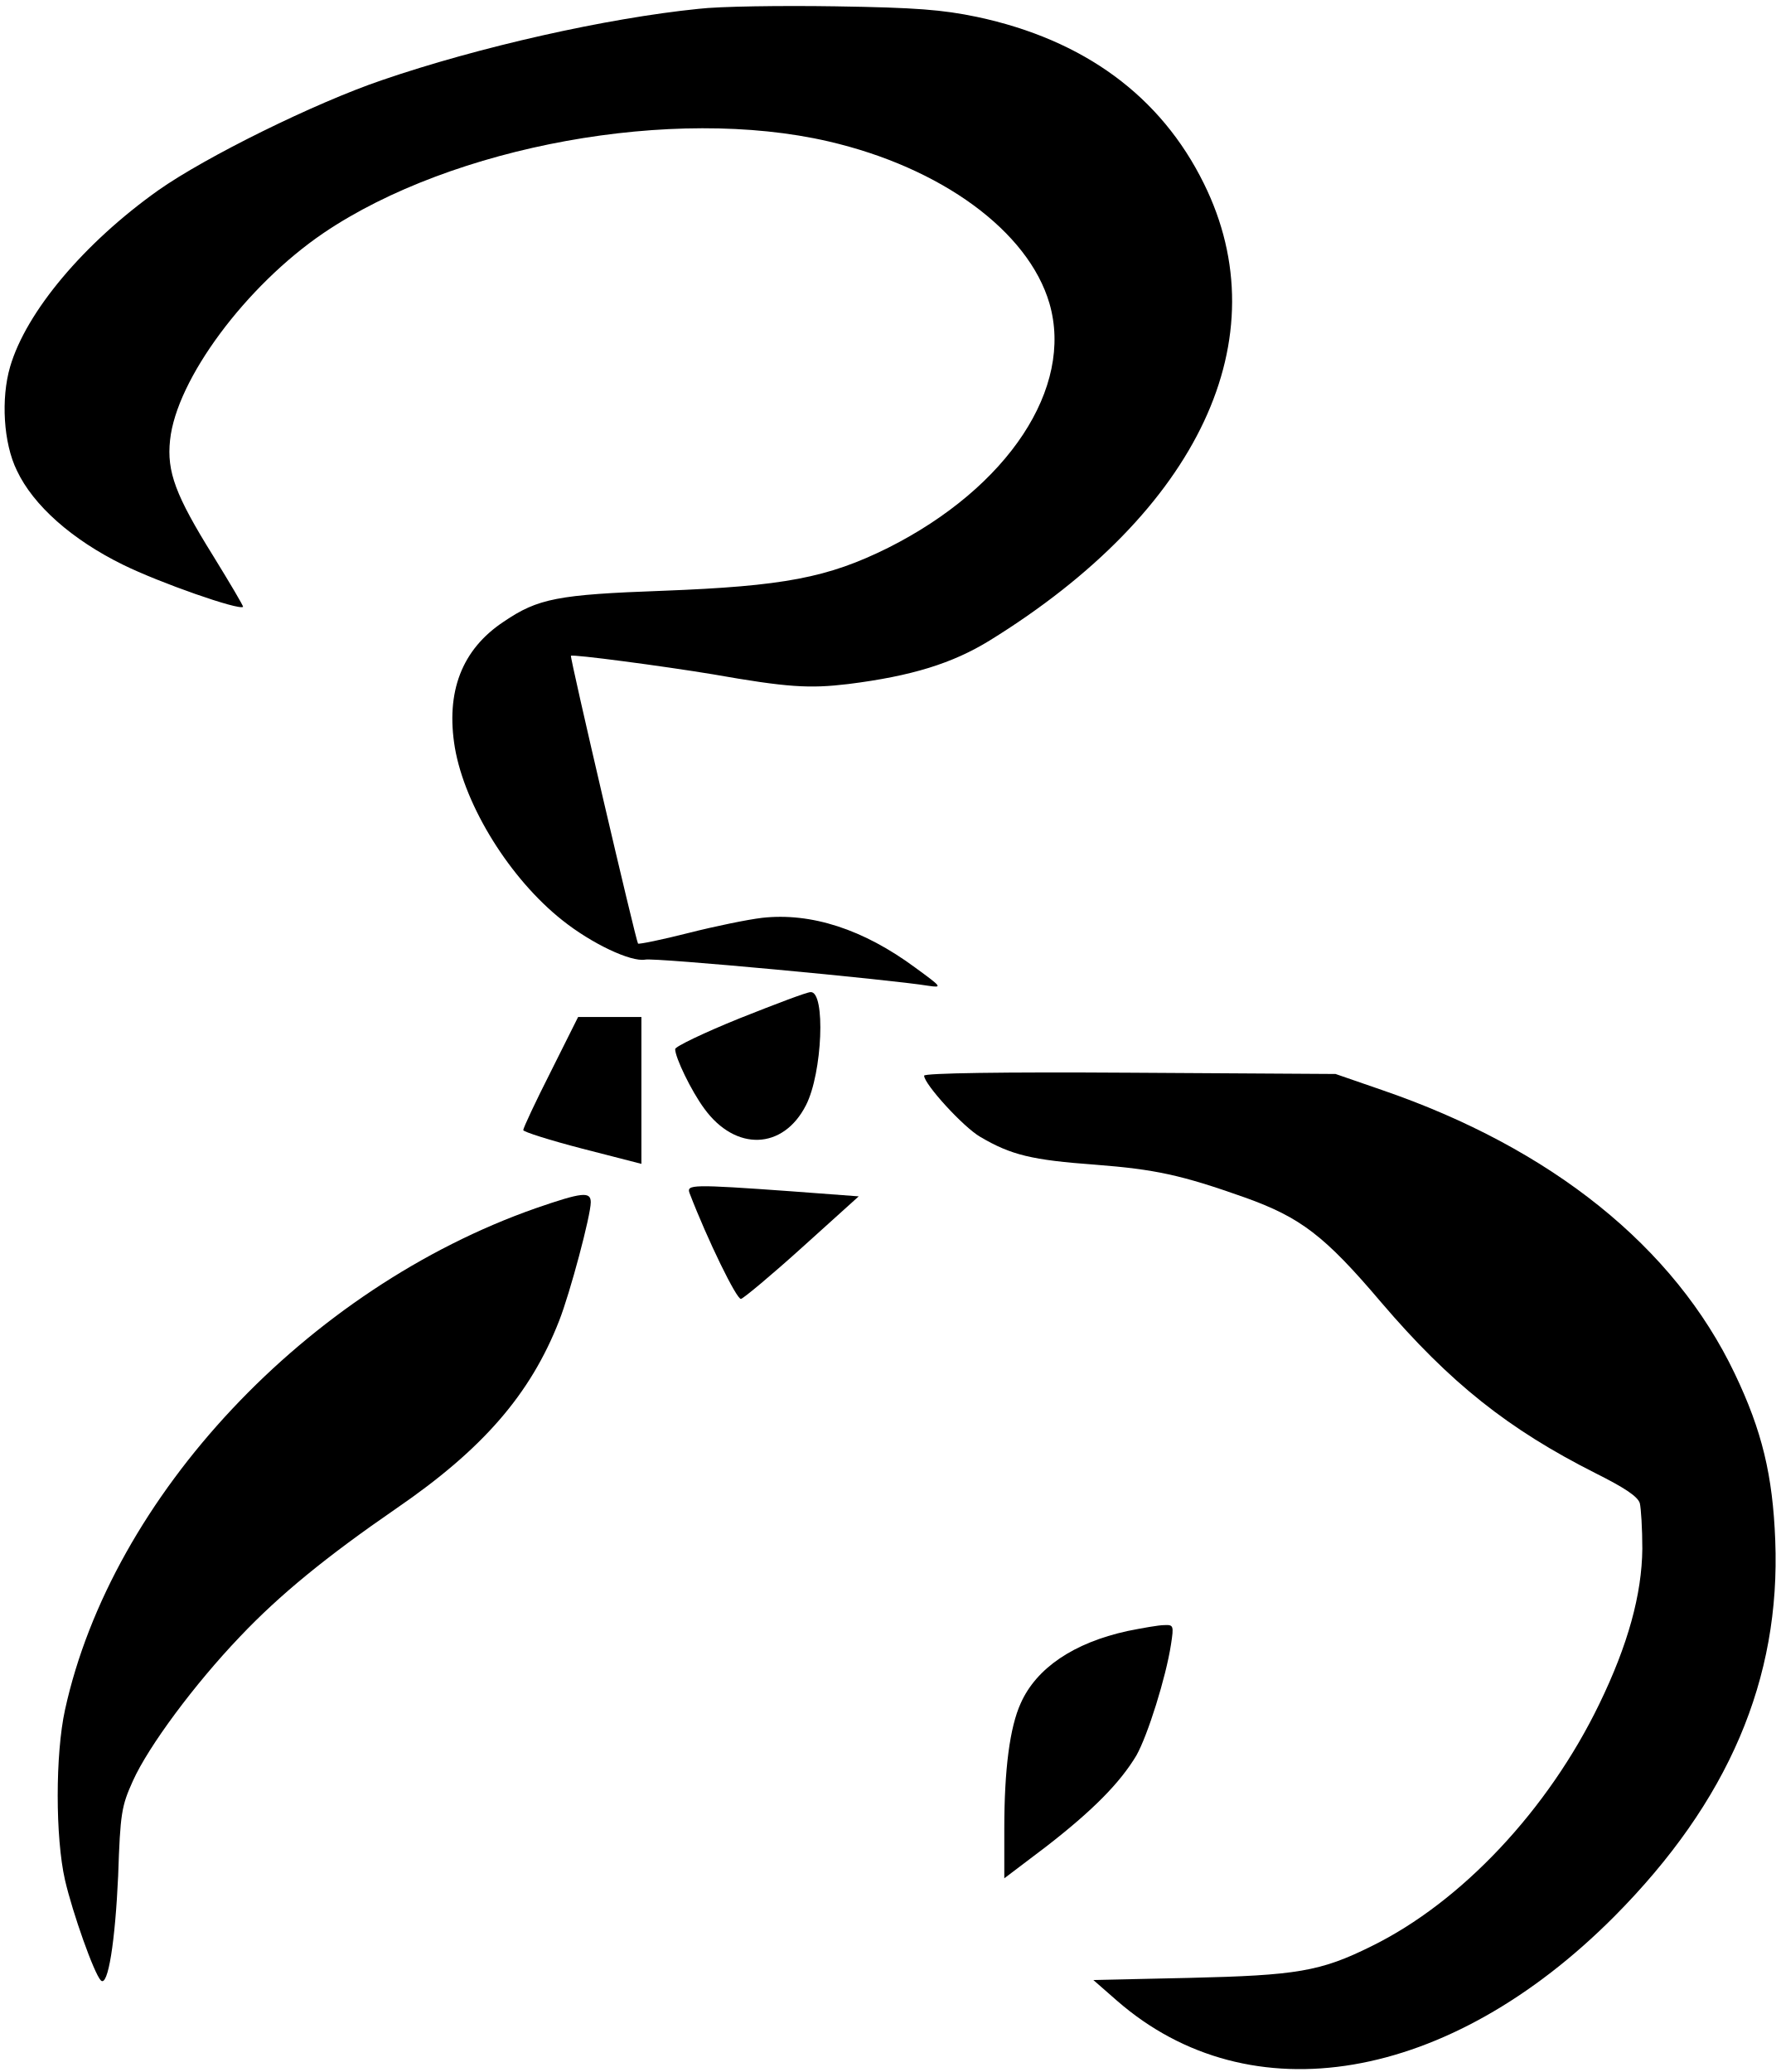
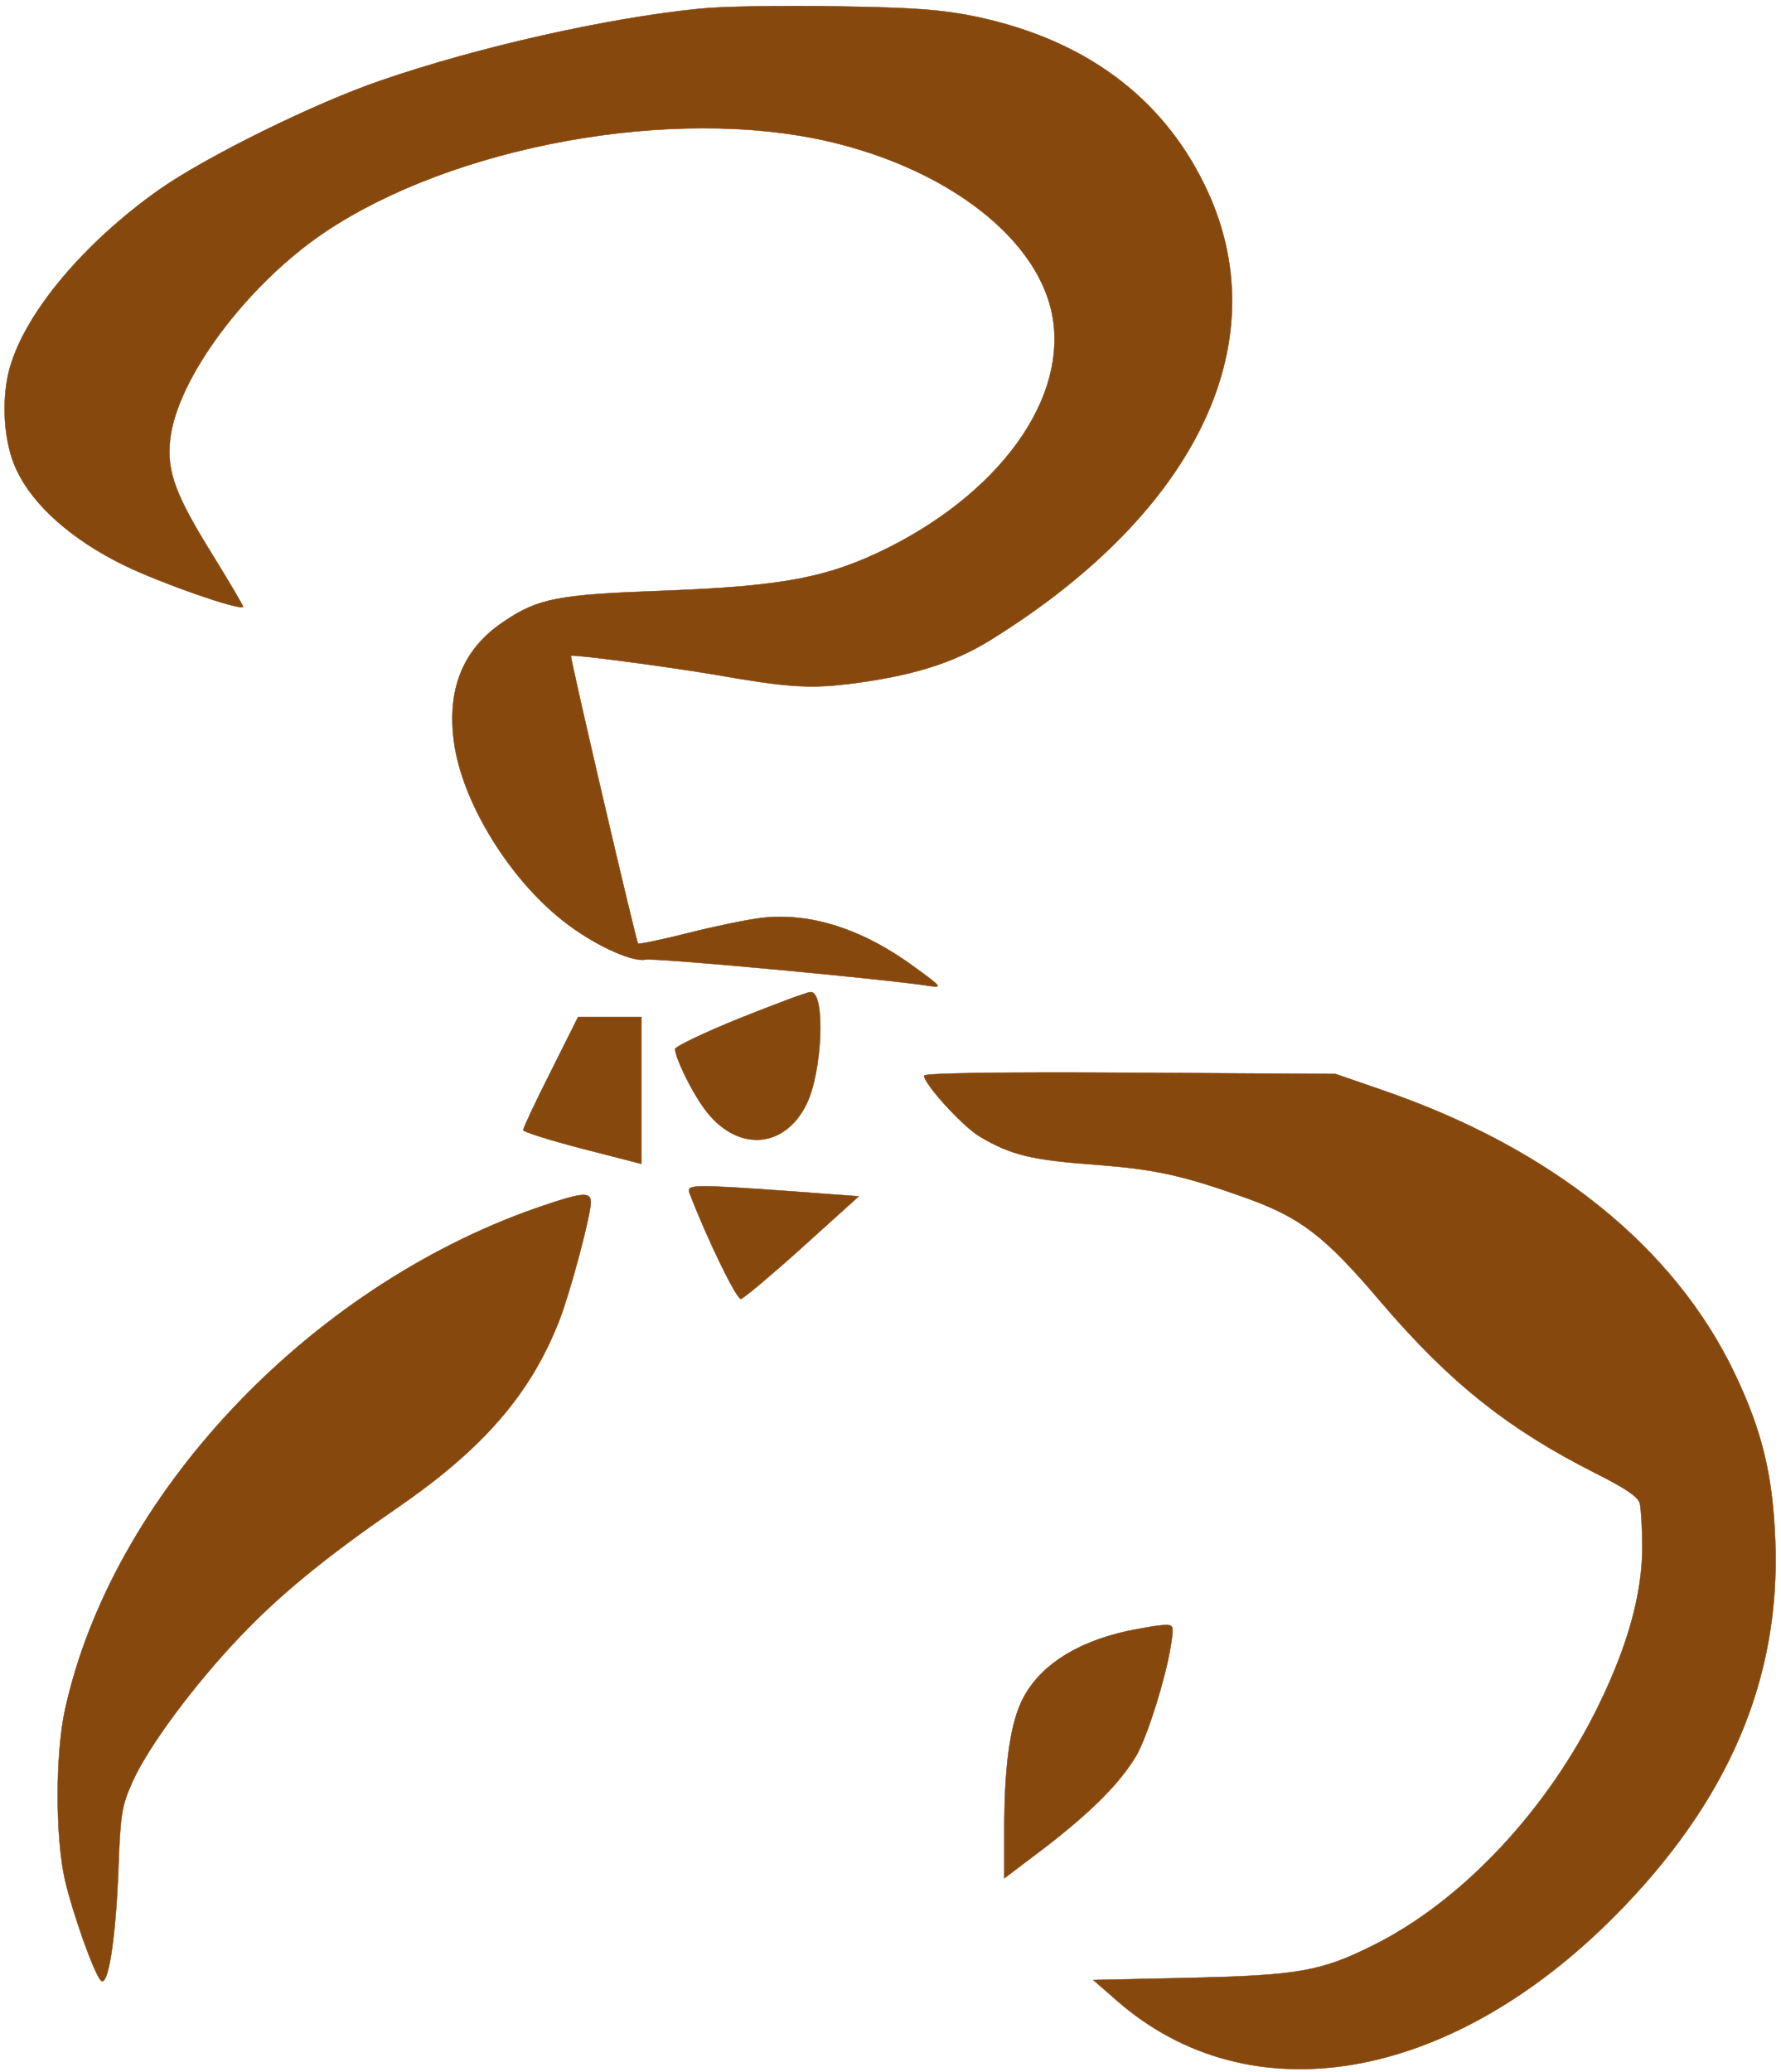
<svg xmlns="http://www.w3.org/2000/svg" version="1.0" width="422pt" height="491pt" viewBox="0 0 422 491" preserveAspectRatio="xMidYMid meet">
-   <g transform="translate(0,491) scale(0.1,-0.1)" fill="#000000" stroke="none">
-     <path d="M1655 4889 c-217 -22 -520 -90 -750 -169 -159 -54 -418 -182 -530 -261 -176 -125 -313 -288 -351 -418 -22 -75 -16 -181 16 -246 39 -83 131 -164 251 -223 87 -43 276 -109 285 -100 1 2 -31 56 -71 121 -89 143 -110 199 -102 274 15 144 180 366 364 491 306 207 829 302 1196 217 268 -62 474 -213 524 -384 58 -200 -98 -436 -382 -579 -143 -71 -247 -91 -535 -102 -248 -9 -295 -18 -376 -73 -100 -66 -138 -167 -116 -299 24 -139 131 -311 255 -409 69 -55 162 -99 196 -93 23 5 579 -47 671 -62 34 -5 32 -3 -31 43 -123 91 -247 131 -363 118 -34 -4 -112 -20 -175 -36 -63 -16 -117 -27 -119 -25 -5 6 -162 679 -159 682 4 4 216 -24 337 -44 176 -31 228 -34 320 -23 151 19 247 49 335 103 497 307 689 717 508 1083 -102 207 -284 341 -538 395 -82 17 -143 22 -335 25 -129 2 -275 0 -325 -6z" />
-     <path d="M1753 2497 c-84 -34 -153 -67 -153 -73 0 -20 38 -99 69 -141 74 -102 187 -98 241 8 39 76 47 270 11 268 -9 0 -85 -29 -168 -62z" />
-     <path d="M1305 2370 c-36 -71 -65 -133 -65 -138 0 -4 63 -24 140 -44 l140 -36 0 174 0 174 -75 0 -75 0 -65 -130z" />
-     <path d="M2190 2361 c0 -20 93 -122 133 -145 73 -43 122 -55 273 -66 141 -11 203 -24 355 -78 131 -47 188 -90 322 -248 164 -192 302 -301 508 -405 68 -34 100 -55 105 -71 3 -12 6 -61 6 -108 -1 -108 -34 -228 -102 -368 -121 -250 -326 -469 -540 -574 -121 -60 -177 -69 -432 -75 l-227 -5 56 -49 c315 -275 786 -195 1179 200 270 272 394 562 381 891 -6 154 -31 259 -96 395 -143 300 -434 534 -836 672 l-110 38 -487 3 c-302 2 -488 -1 -488 -7z" />
-     <path d="M1634 2083 c43 -112 112 -253 122 -251 7 2 73 57 146 123 l133 120 -160 12 c-236 17 -248 16 -241 -4z" />
-     <path d="M1270 2047 c-542 -190 -1005 -682 -1116 -1189 -23 -105 -23 -302 0 -403 18 -78 69 -222 85 -238 17 -17 34 93 41 248 5 149 8 165 35 225 37 82 146 229 254 342 94 99 204 189 371 304 204 140 317 270 385 444 26 66 75 250 75 281 0 26 -20 24 -130 -14z" />
-     <path d="M2672 1045 c-128 -28 -216 -88 -253 -171 -26 -57 -39 -157 -39 -297 l0 -118 99 75 c111 86 175 151 214 216 27 48 70 185 82 263 7 45 6 47 -16 46 -13 0 -52 -7 -87 -14z" />
+   <g transform="translate(0,491) scale(0.1,-0.1)" fill="#87480E" stroke="#87480E">
+     <path fill="#87480E" d="M1655 4889 c-217 -22 -520 -90 -750 -169 -159 -54 -418 -182 -530 -261 -176 -125 -313 -288 -351 -418 -22 -75 -16 -181 16 -246 39 -83 131 -164 251 -223 87 -43 276 -109 285 -100 1 2 -31 56 -71 121 -89 143 -110 199 -102 274 15 144 180 366 364 491 306 207 829 302 1196 217 268 -62 474 -213 524 -384 58 -200 -98 -436 -382 -579 -143 -71 -247 -91 -535 -102 -248 -9 -295 -18 -376 -73 -100 -66 -138 -167 -116 -299 24 -139 131 -311 255 -409 69 -55 162 -99 196 -93 23 5 579 -47 671 -62 34 -5 32 -3 -31 43 -123 91 -247 131 -363 118 -34 -4 -112 -20 -175 -36 -63 -16 -117 -27 -119 -25 -5 6 -162 679 -159 682 4 4 216 -24 337 -44 176 -31 228 -34 320 -23 151 19 247 49 335 103 497 307 689 717 508 1083 -102 207 -284 341 -538 395 -82 17 -143 22 -335 25 -129 2 -275 0 -325 -6z" />
+     <path fill="#87480E" d="M1753 2497 c-84 -34 -153 -67 -153 -73 0 -20 38 -99 69 -141 74 -102 187 -98 241 8 39 76 47 270 11 268 -9 0 -85 -29 -168 -62z" />
+     <path fill="#87480E" d="M1305 2370 c-36 -71 -65 -133 -65 -138 0 -4 63 -24 140 -44 l140 -36 0 174 0 174 -75 0 -75 0 -65 -130z" />
+     <path fill="#87480E" d="M2190 2361 c0 -20 93 -122 133 -145 73 -43 122 -55 273 -66 141 -11 203 -24 355 -78 131 -47 188 -90 322 -248 164 -192 302 -301 508 -405 68 -34 100 -55 105 -71 3 -12 6 -61 6 -108 -1 -108 -34 -228 -102 -368 -121 -250 -326 -469 -540 -574 -121 -60 -177 -69 -432 -75 l-227 -5 56 -49 c315 -275 786 -195 1179 200 270 272 394 562 381 891 -6 154 -31 259 -96 395 -143 300 -434 534 -836 672 l-110 38 -487 3 c-302 2 -488 -1 -488 -7z" />
+     <path fill="#87480E" d="M1634 2083 c43 -112 112 -253 122 -251 7 2 73 57 146 123 l133 120 -160 12 c-236 17 -248 16 -241 -4z" />
+     <path fill="#87480E" d="M1270 2047 c-542 -190 -1005 -682 -1116 -1189 -23 -105 -23 -302 0 -403 18 -78 69 -222 85 -238 17 -17 34 93 41 248 5 149 8 165 35 225 37 82 146 229 254 342 94 99 204 189 371 304 204 140 317 270 385 444 26 66 75 250 75 281 0 26 -20 24 -130 -14z" />
+     <path fill="#87480E" d="M2672 1045 c-128 -28 -216 -88 -253 -171 -26 -57 -39 -157 -39 -297 l0 -118 99 75 c111 86 175 151 214 216 27 48 70 185 82 263 7 45 6 47 -16 46 -13 0 -52 -7 -87 -14z" />
  </g>
</svg>
